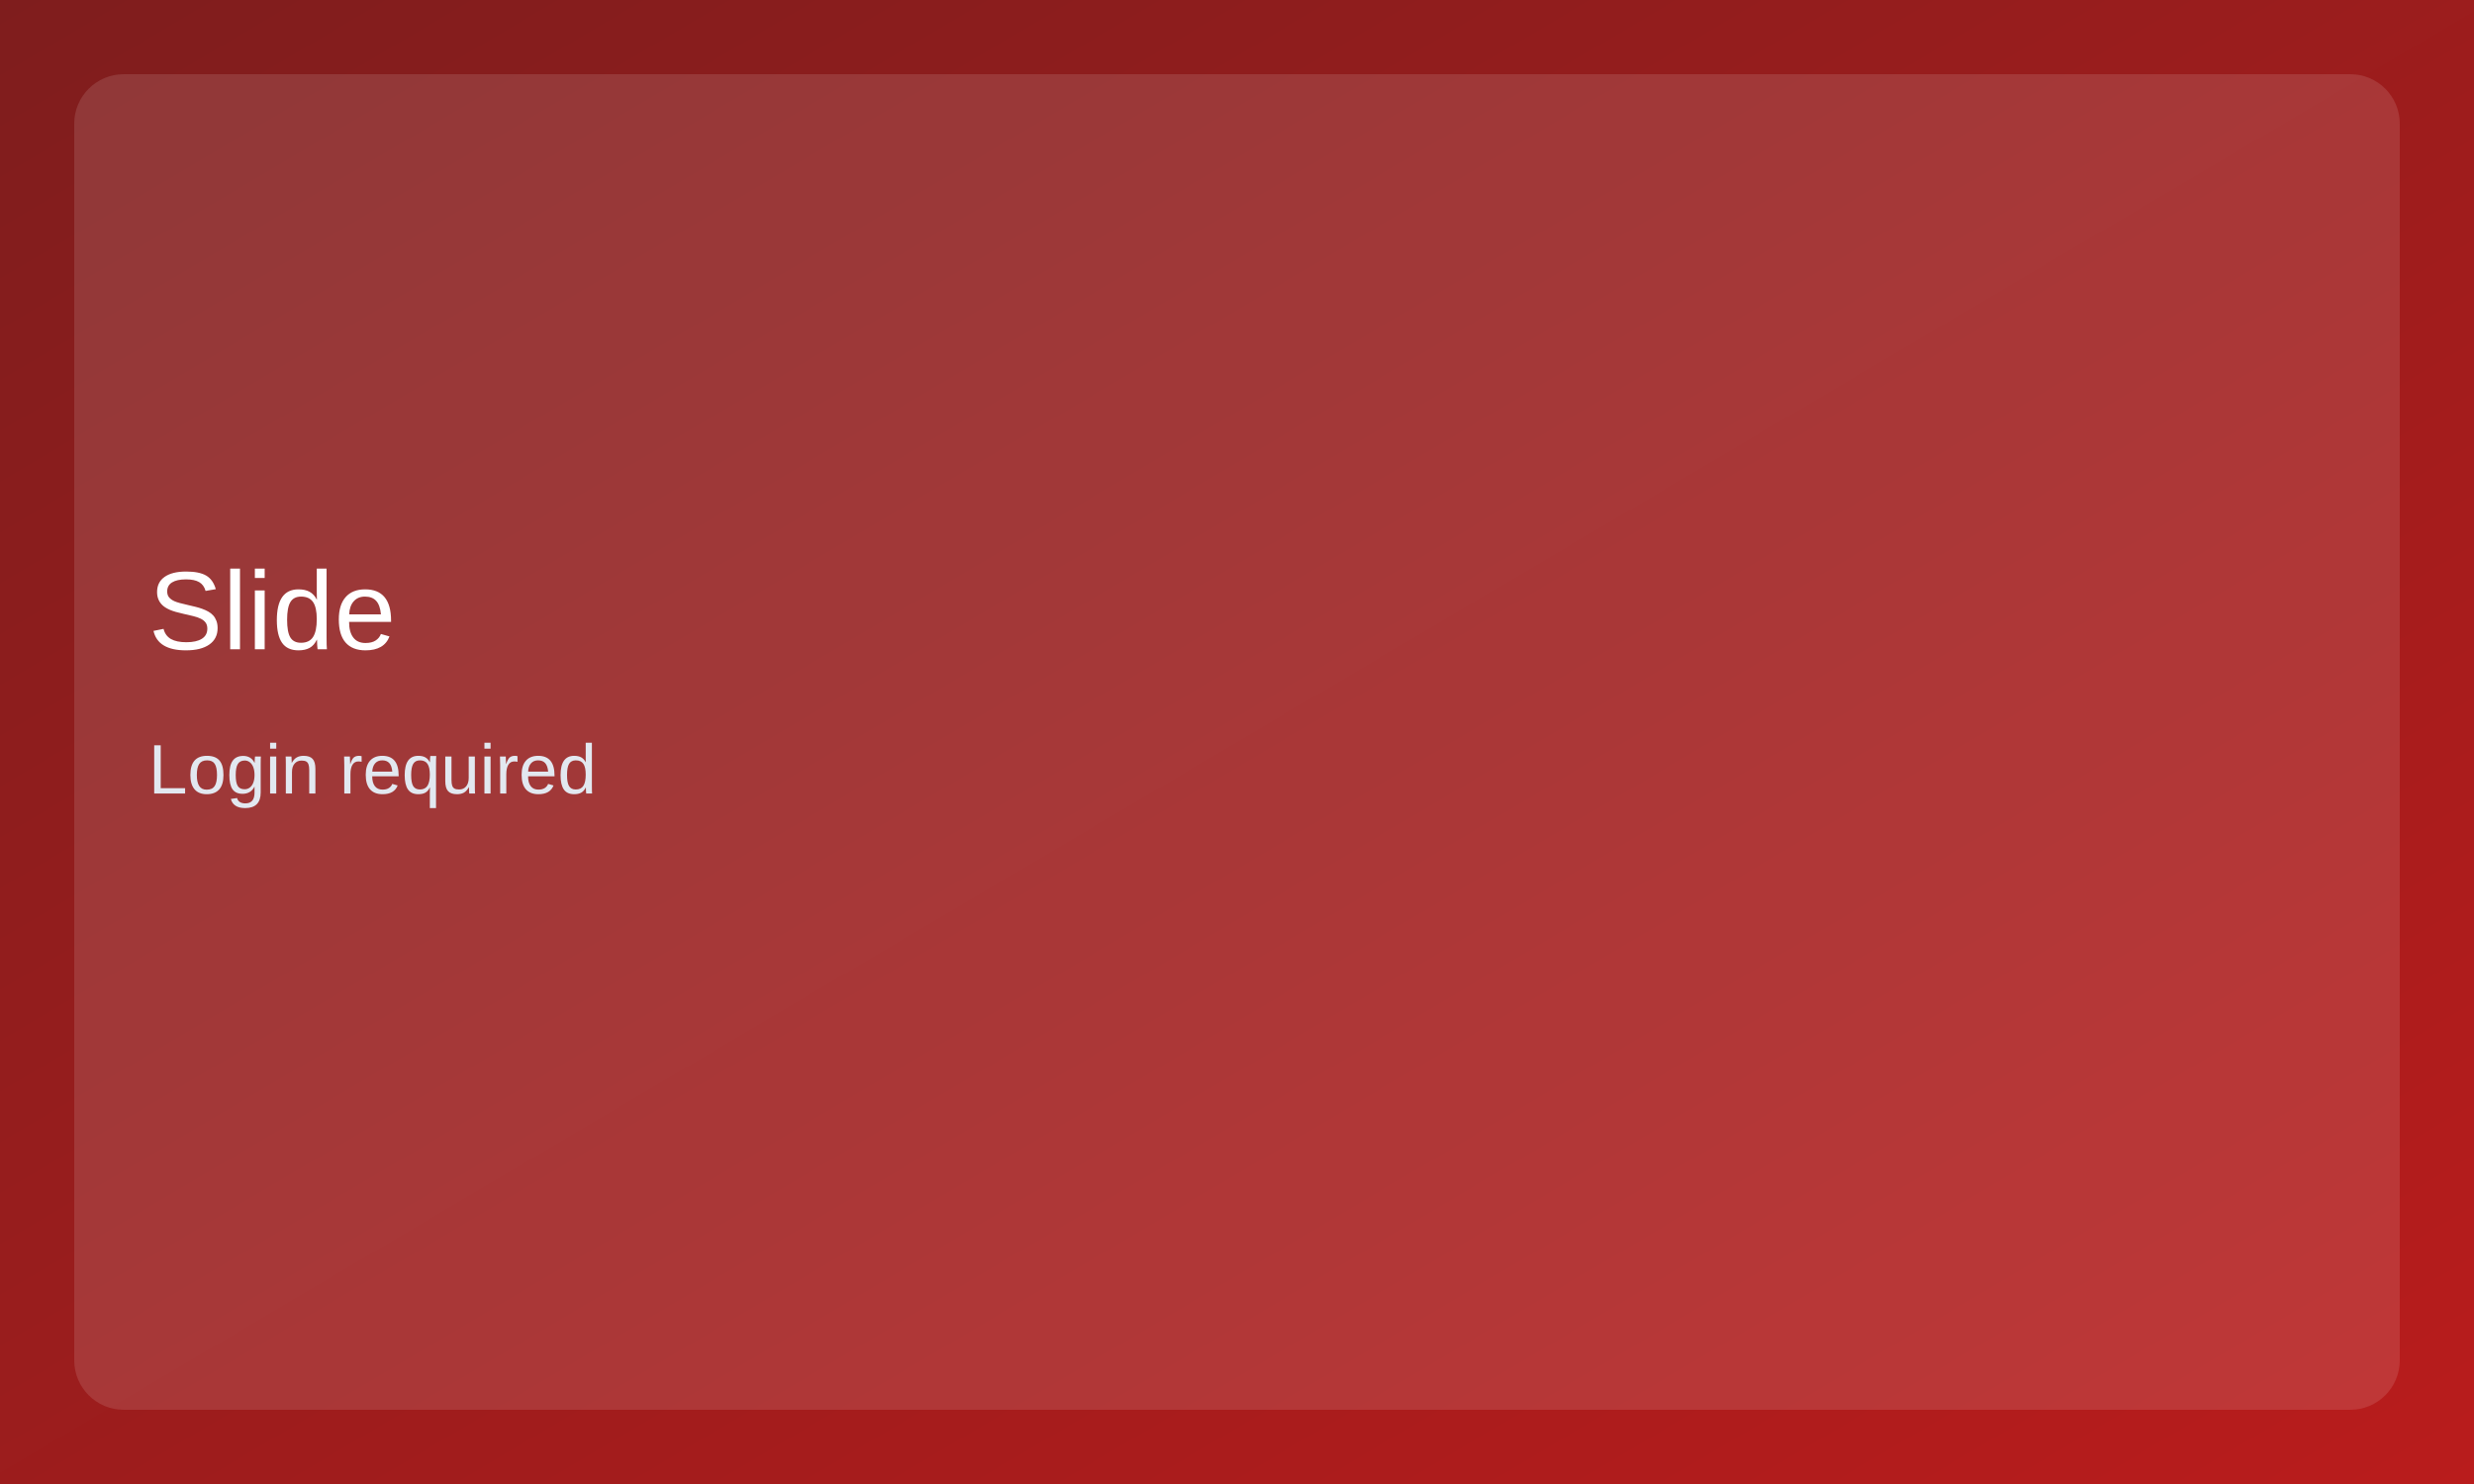
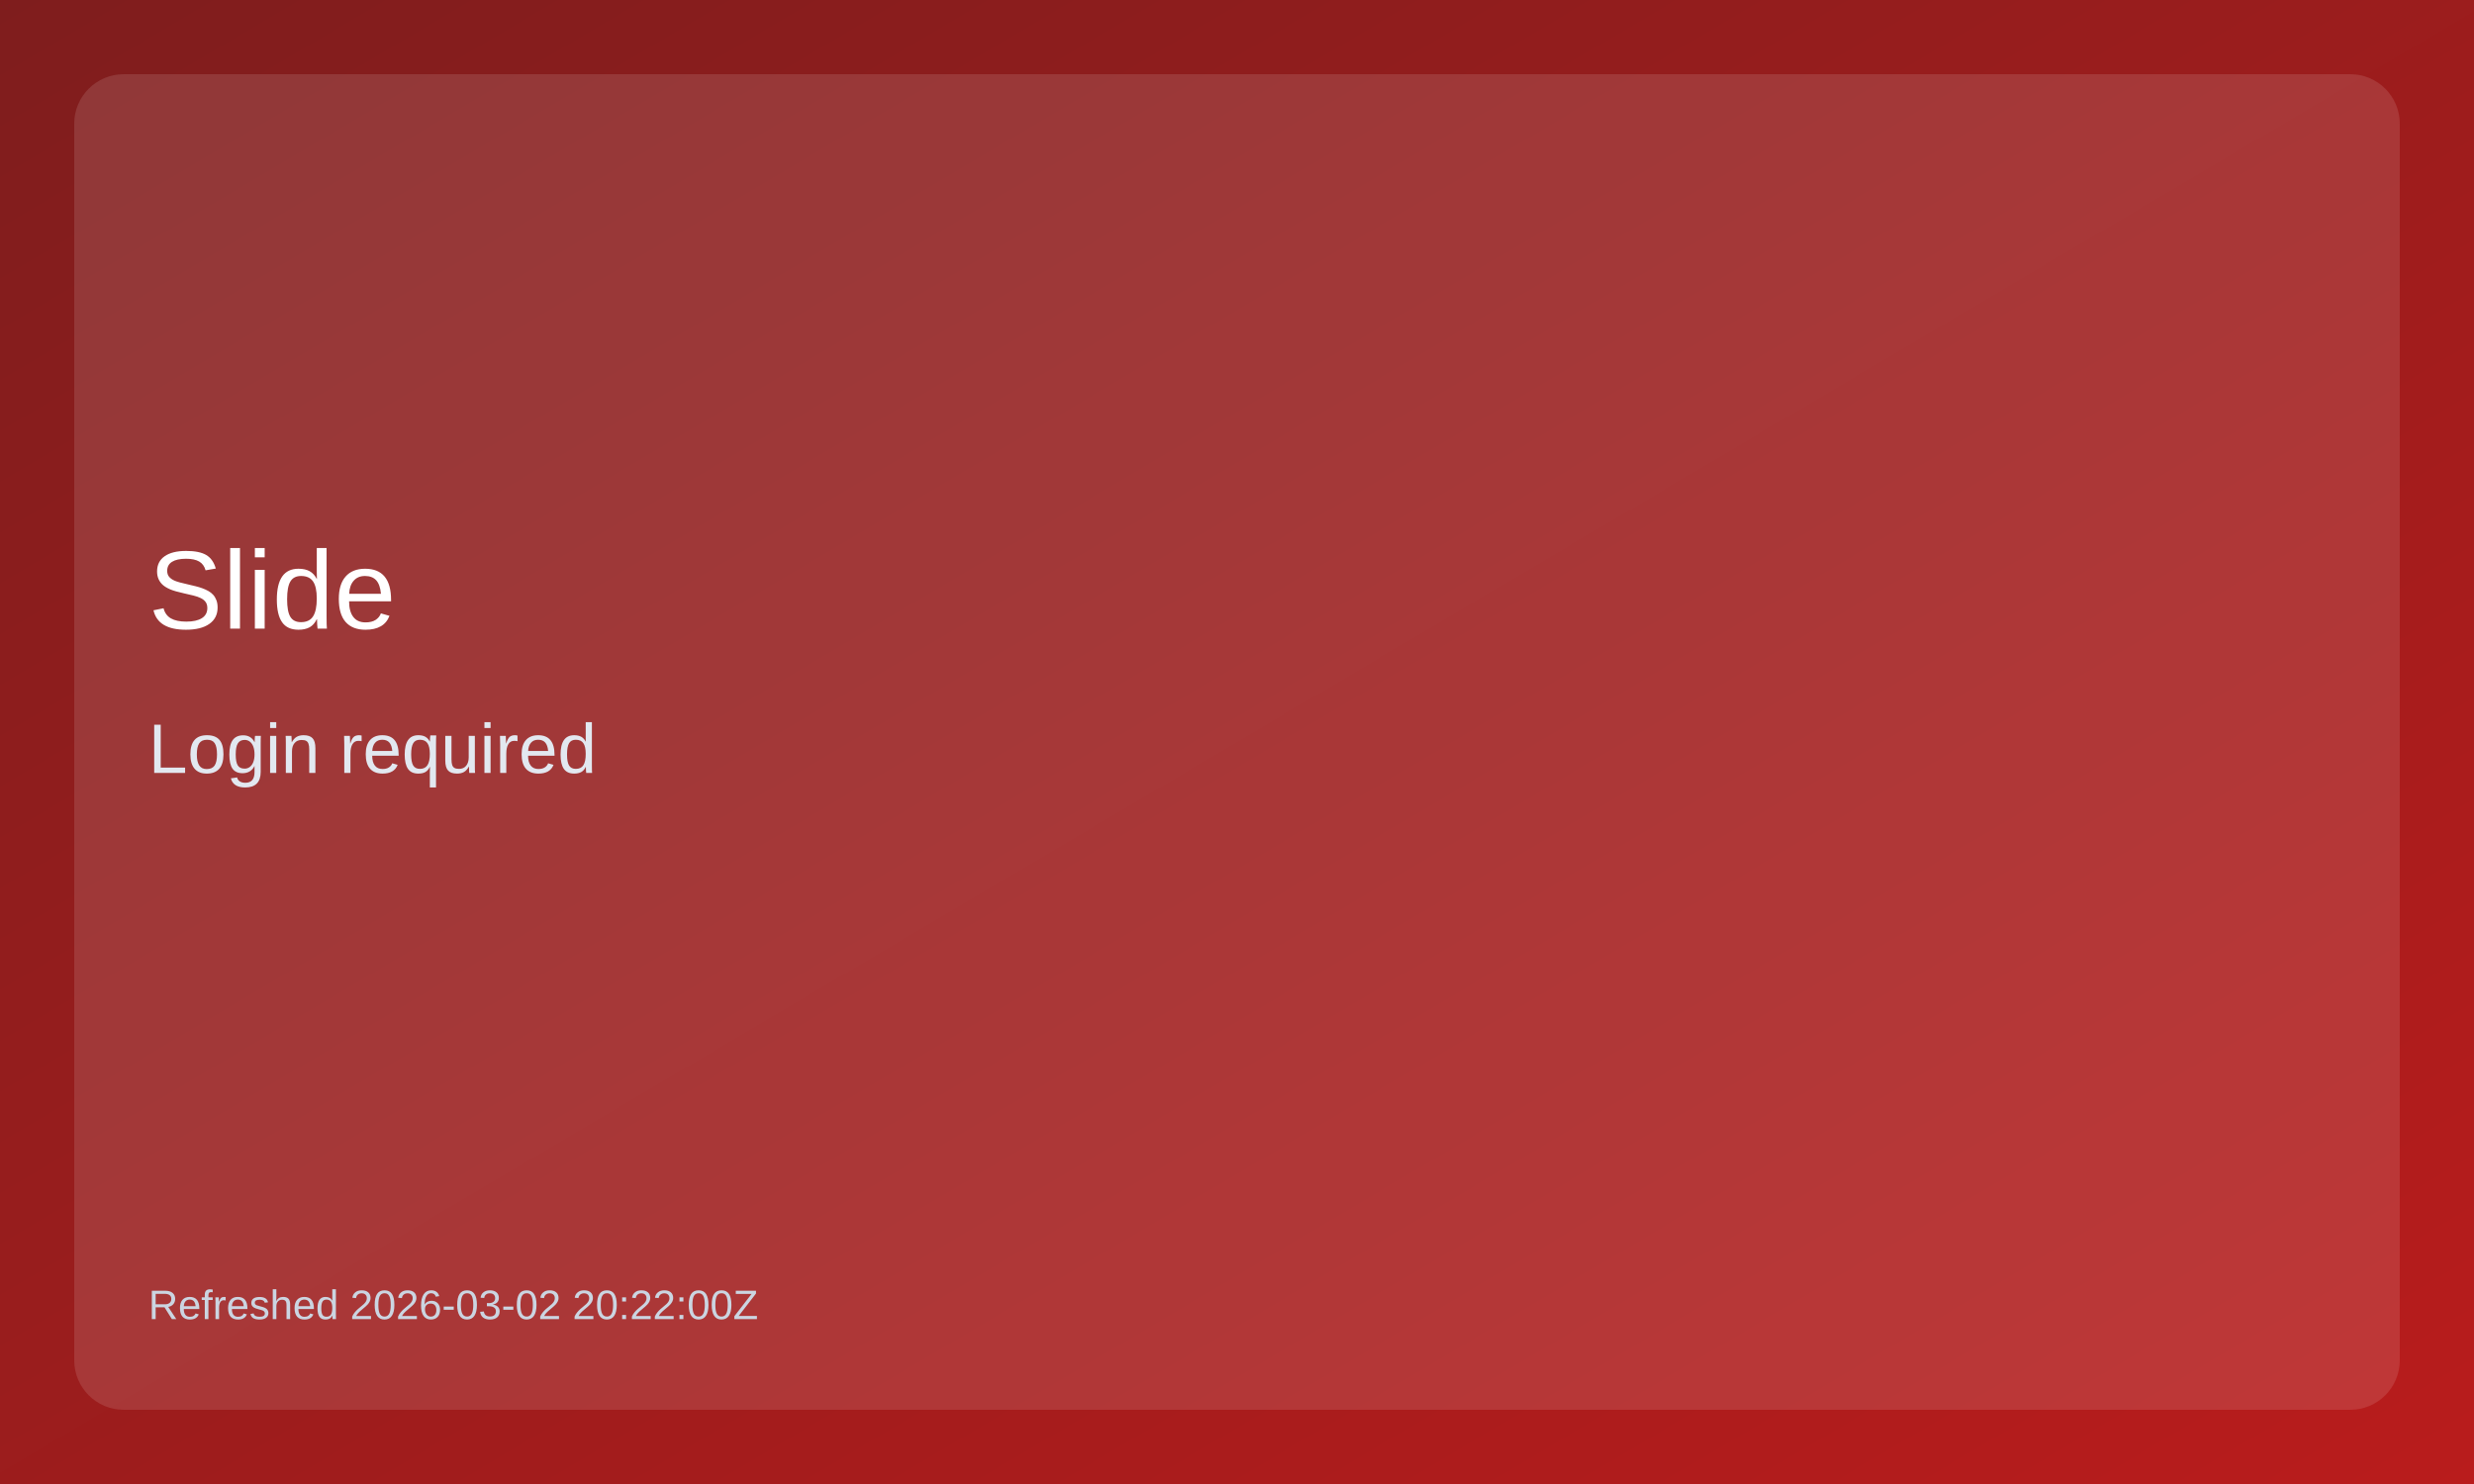
<svg xmlns="http://www.w3.org/2000/svg" width="1200" height="720" viewBox="0 0 1200 720">
  <defs>
    <linearGradient id="g" x1="0" y1="0" x2="1" y2="1">
      <stop offset="0%" stop-color="#7f1d1d" />
      <stop offset="100%" stop-color="#b91c1c" />
    </linearGradient>
  </defs>
  <rect width="1200" height="720" fill="url(#g)" />
  <rect x="36" y="36" width="1128" height="648" rx="24" fill="rgba(255,255,255,0.12)" />
-   <text x="72" y="315" fill="white" font-size="54" font-family="Segoe UI, Arial, sans-serif">Slide</text>
-   <text x="72" y="385" fill="#e2e8f0" font-size="34" font-family="Segoe UI, Arial, sans-serif">Login required</text>
+   <text x="72" y="305" fill="white" font-size="54" font-family="Segoe UI, Arial, sans-serif">Slide</text>
+   <text x="72" y="375" fill="#e2e8f0" font-size="34" font-family="Segoe UI, Arial, sans-serif">Login required</text>
+   <text x="72" y="640" fill="#cbd5e1" font-size="20" font-family="Segoe UI, Arial, sans-serif">Refreshed 2026-03-02 20:22:00Z</text>
</svg>
